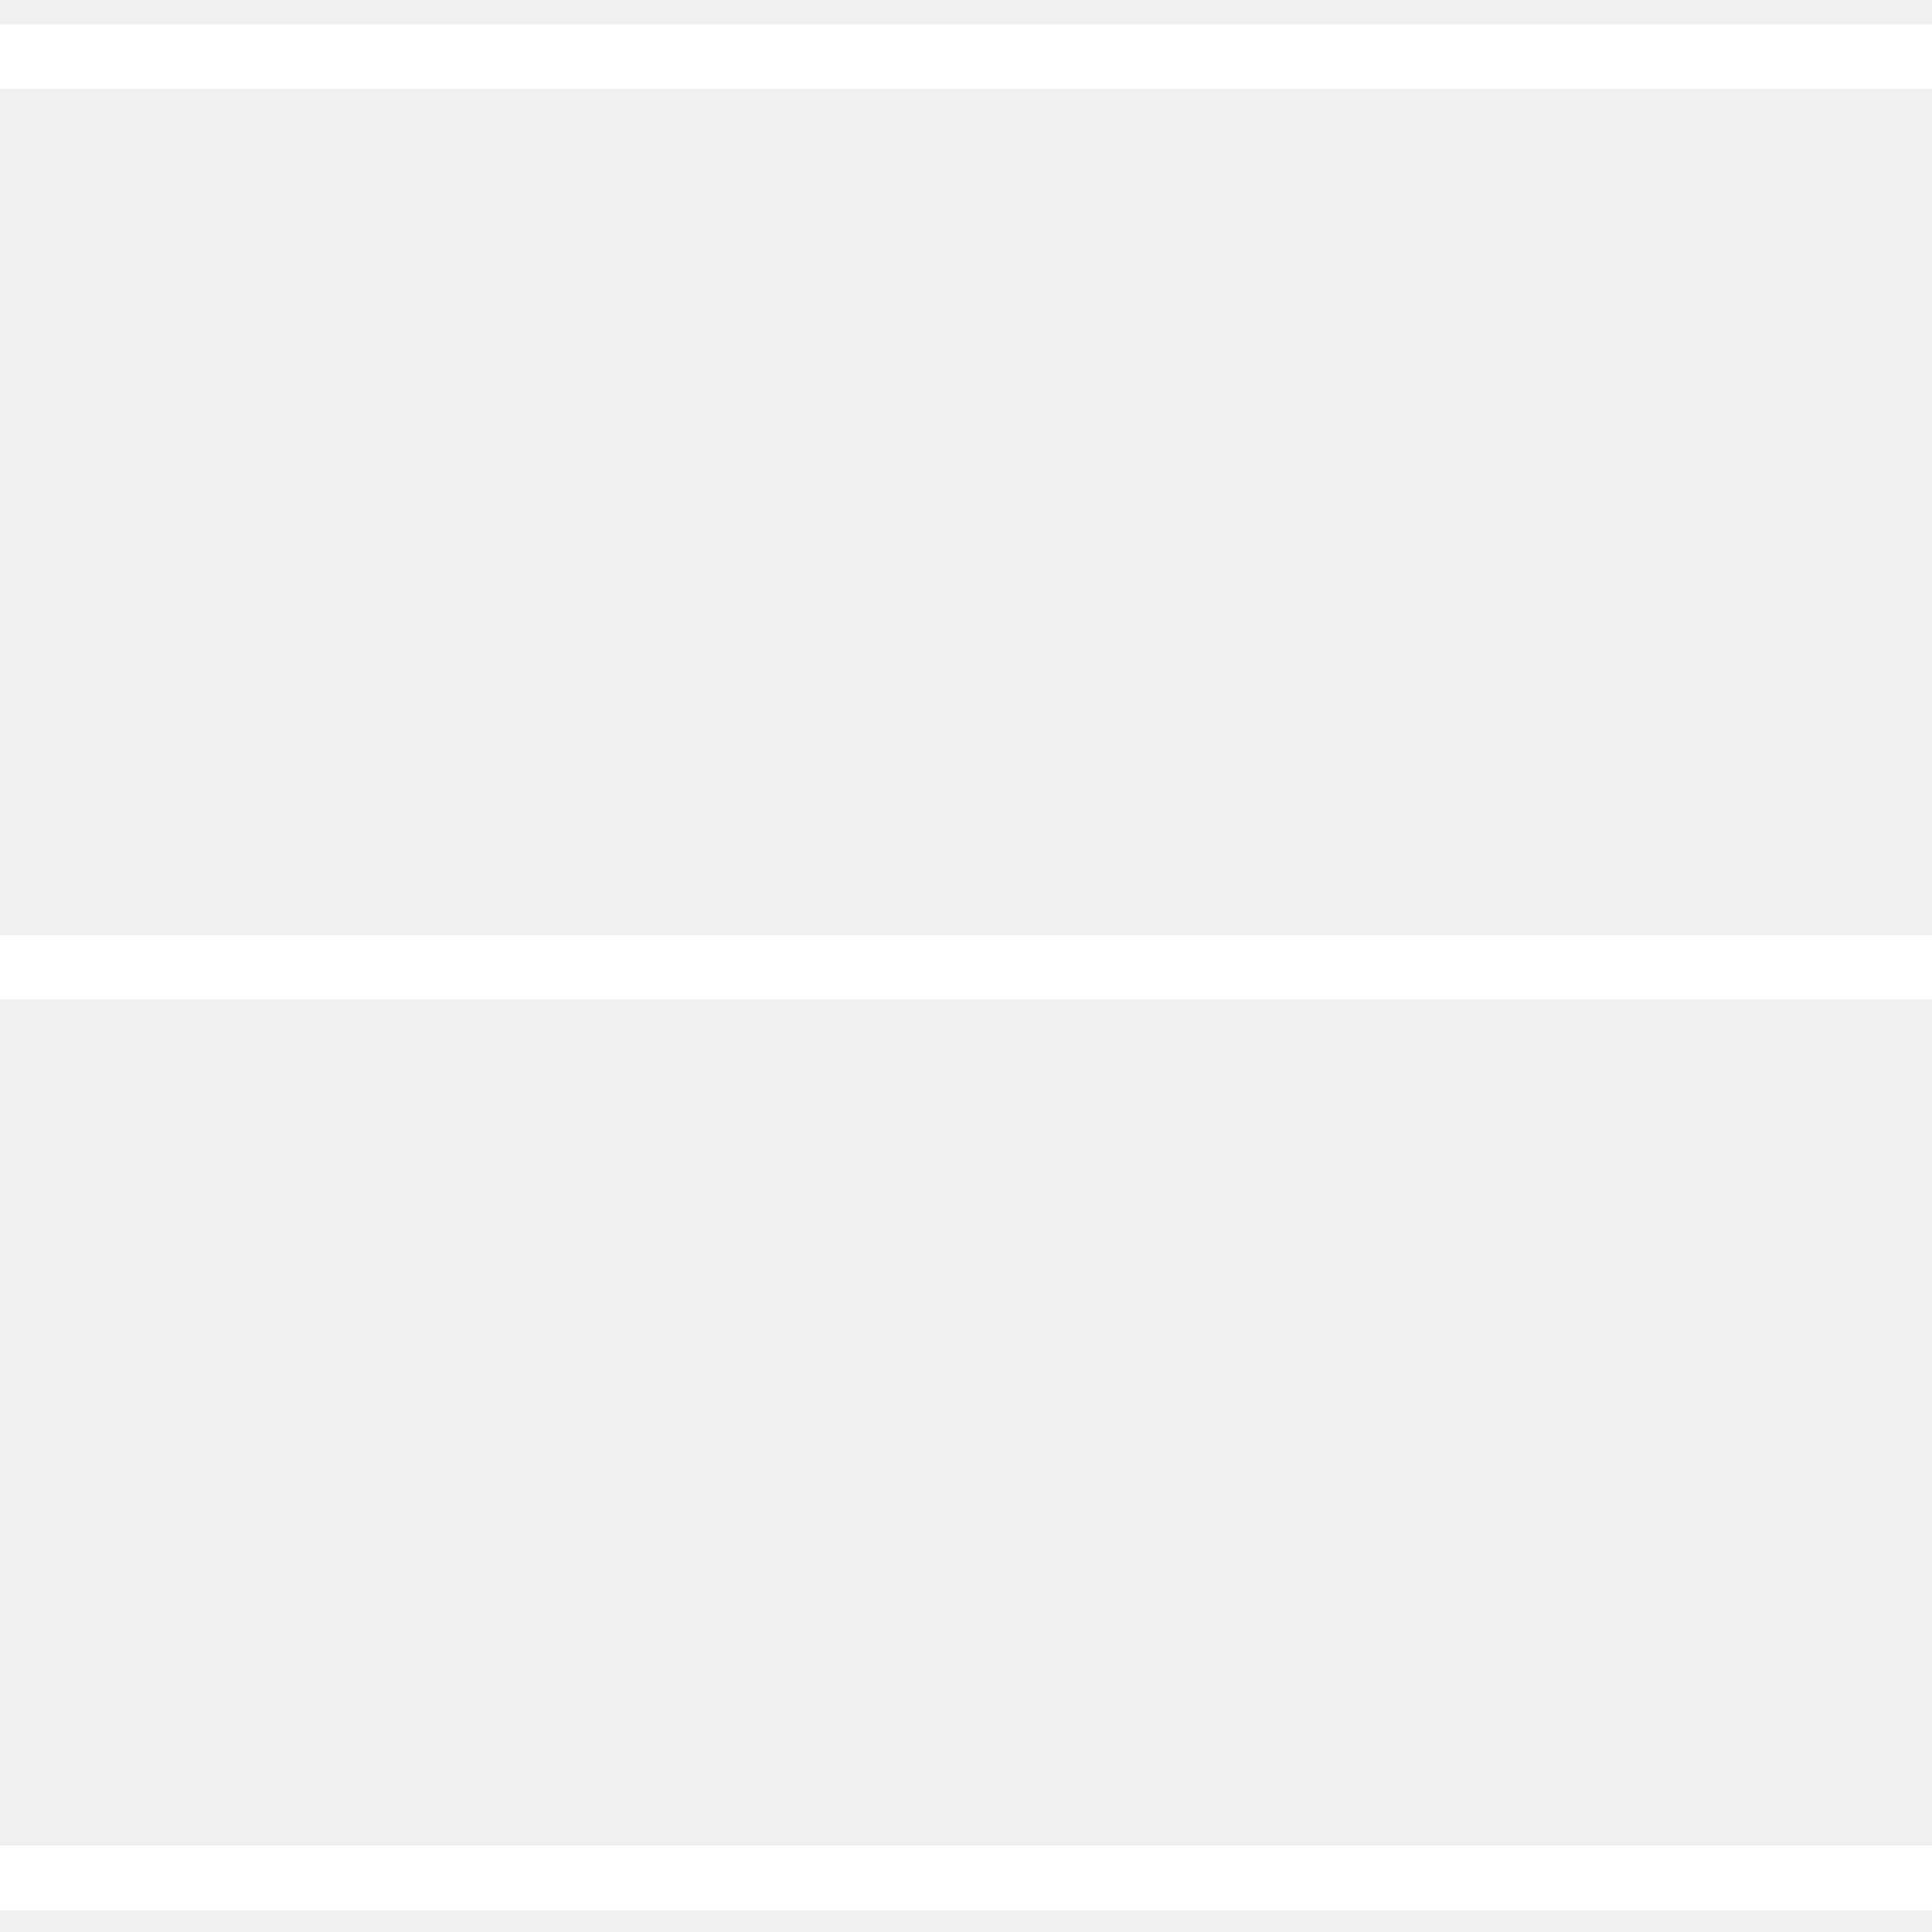
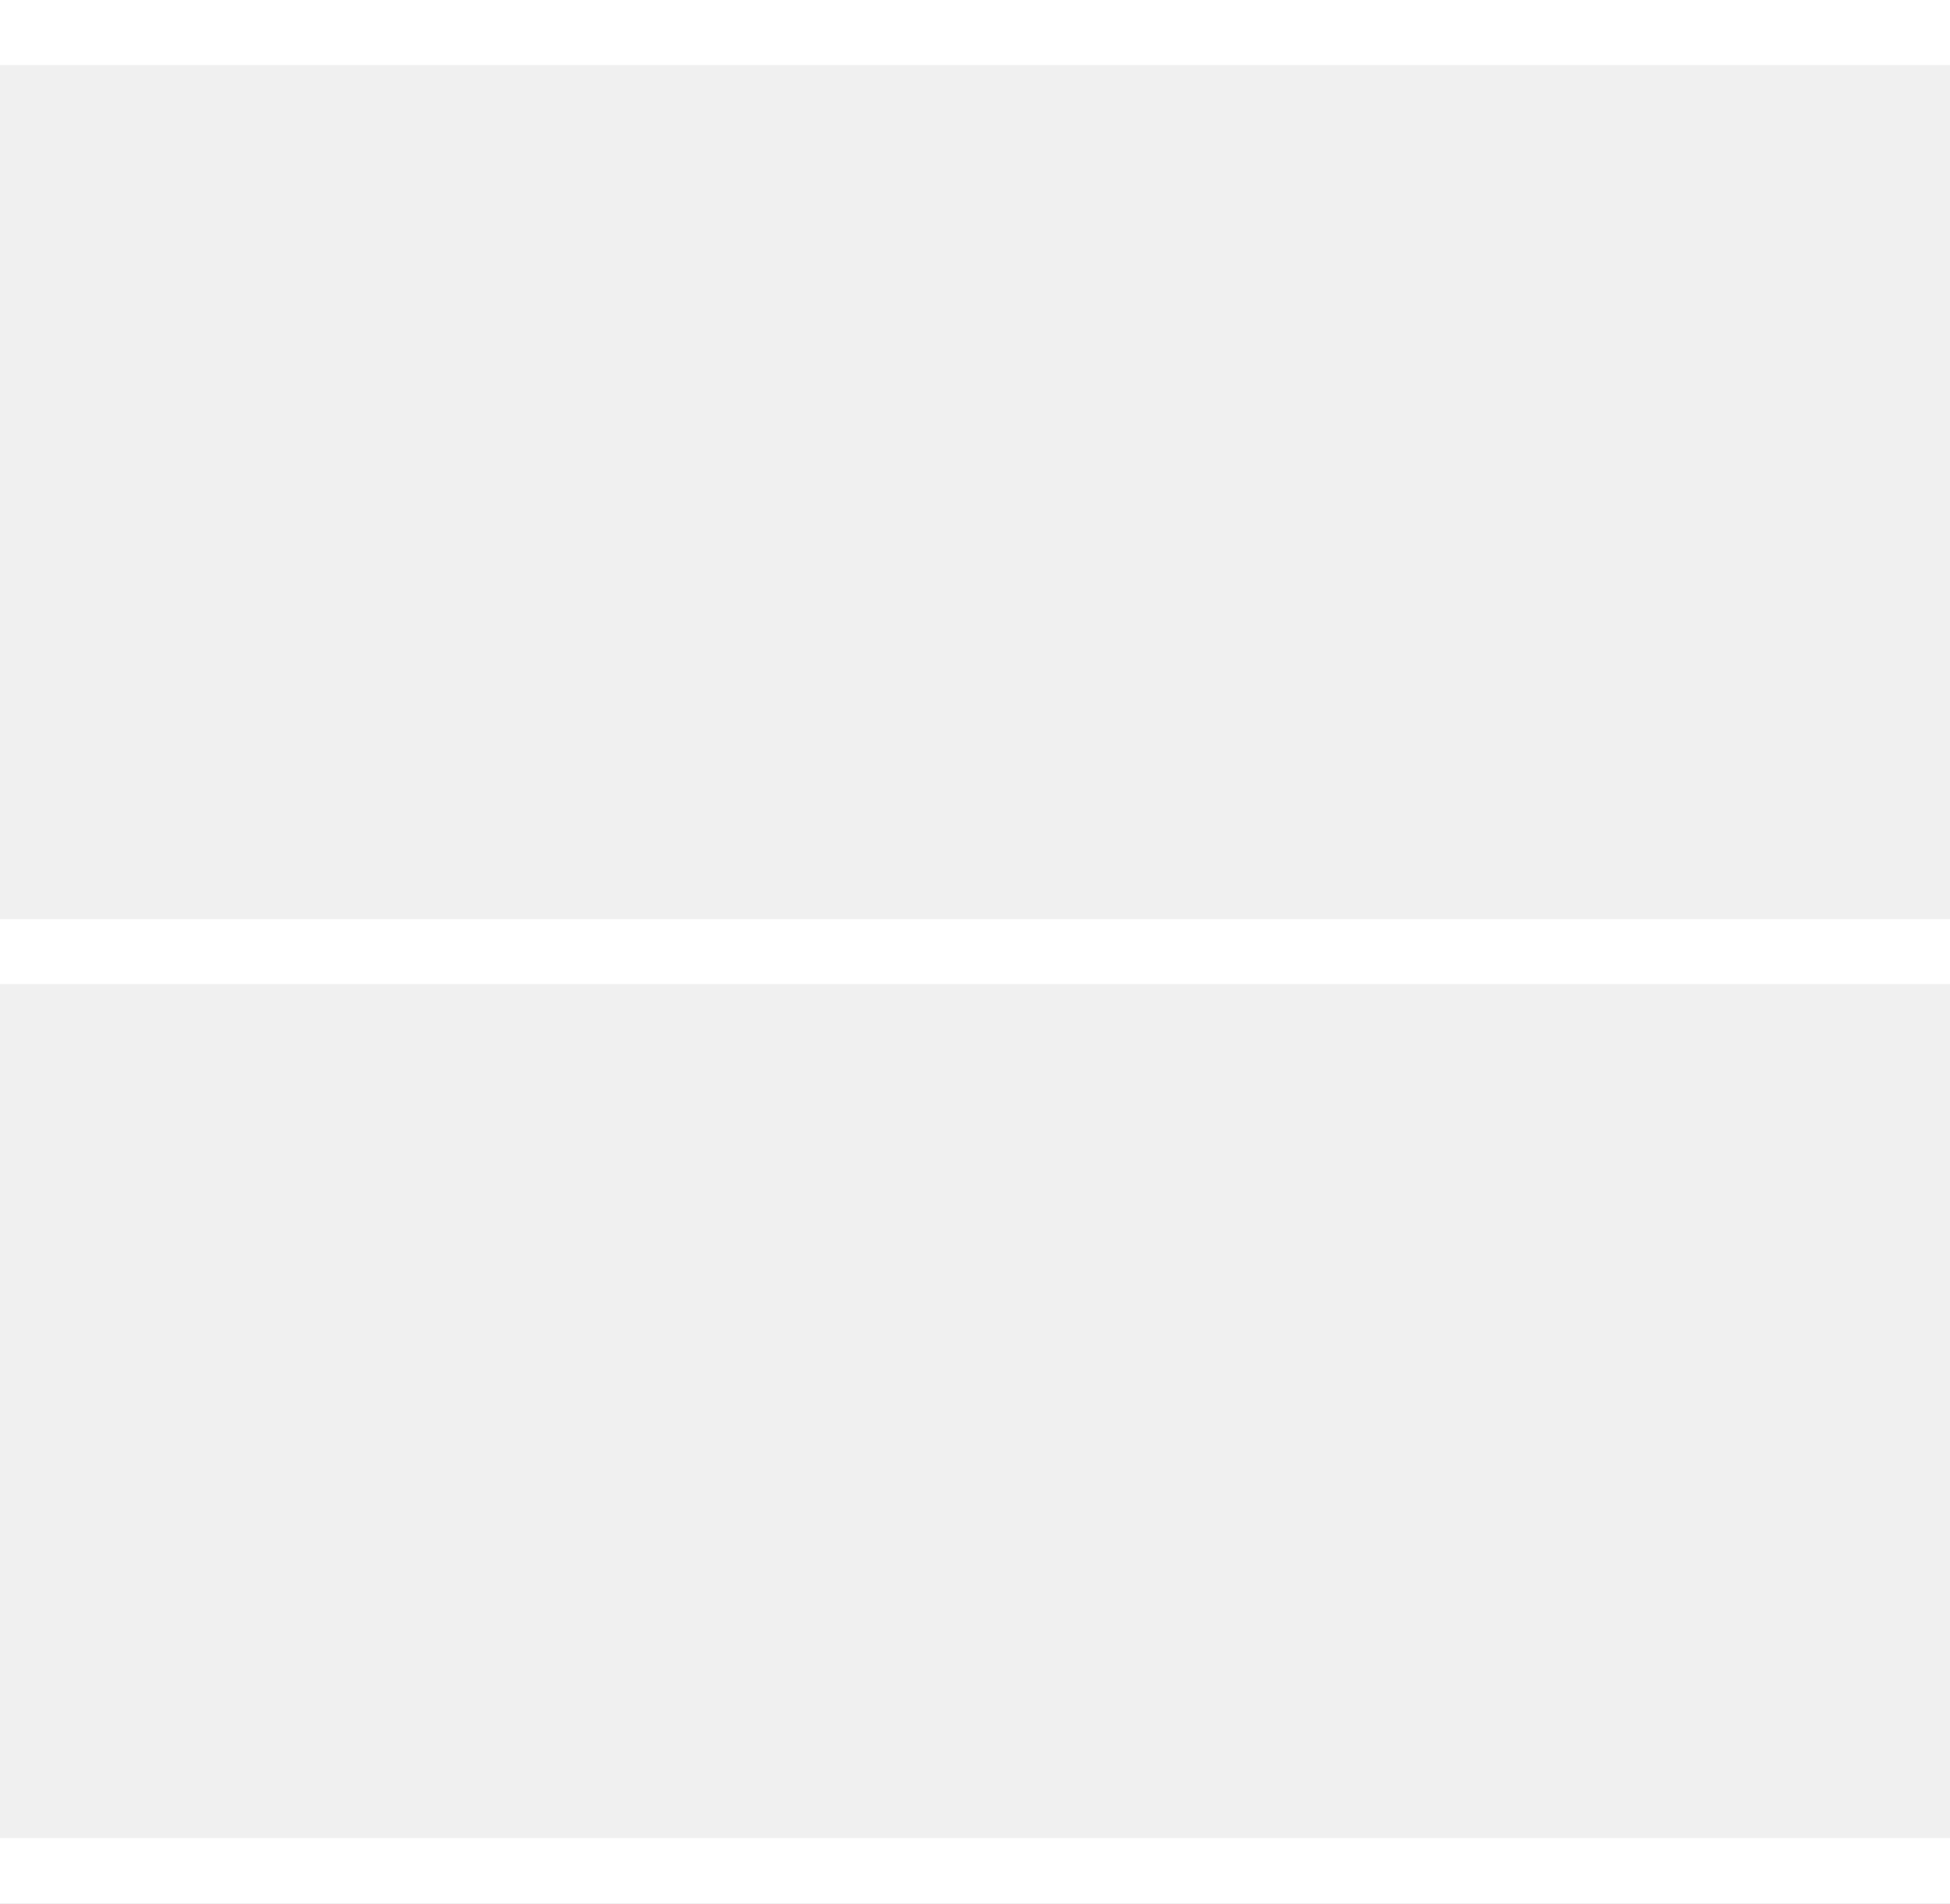
- <svg xmlns="http://www.w3.org/2000/svg" version="1.1" x="0px" y="0px" viewBox="0 0 30 30" style="enable-background:new 0 0 30 30;" xml:space="preserve">
-   <style type="text/css">
- 	.st0{fill:none;stroke:#FFFFFF;stroke-miterlimit:10;}
- </style>
-   <line class="st0" x1="0" y1="0.88" x2="30" y2="0.88" />
-   <line class="st0" x1="0" y1="29.16" x2="30" y2="29.16" />
-   <line class="st0" x1="0" y1="29.16" x2="30" y2="29.16" />
-   <line class="st0" x1="0" y1="15.02" x2="30" y2="15.02" />
+ <svg xmlns="http://www.w3.org/2000/svg" id="a" width="30" height="29.28" viewBox="0 0 30 29.28">
+   <line y1=".5" x2="30" y2=".5" fill="none" stroke="#fff" stroke-miterlimit="10" />
+   <line y1="28.78" x2="30" y2="28.78" fill="none" stroke="#fff" stroke-miterlimit="10" />
+   <line y1="28.78" x2="30" y2="28.78" fill="none" stroke="#fff" stroke-miterlimit="10" />
+   <line y1="14.64" x2="30" y2="14.64" fill="none" stroke="#fff" stroke-miterlimit="10" />
</svg>
